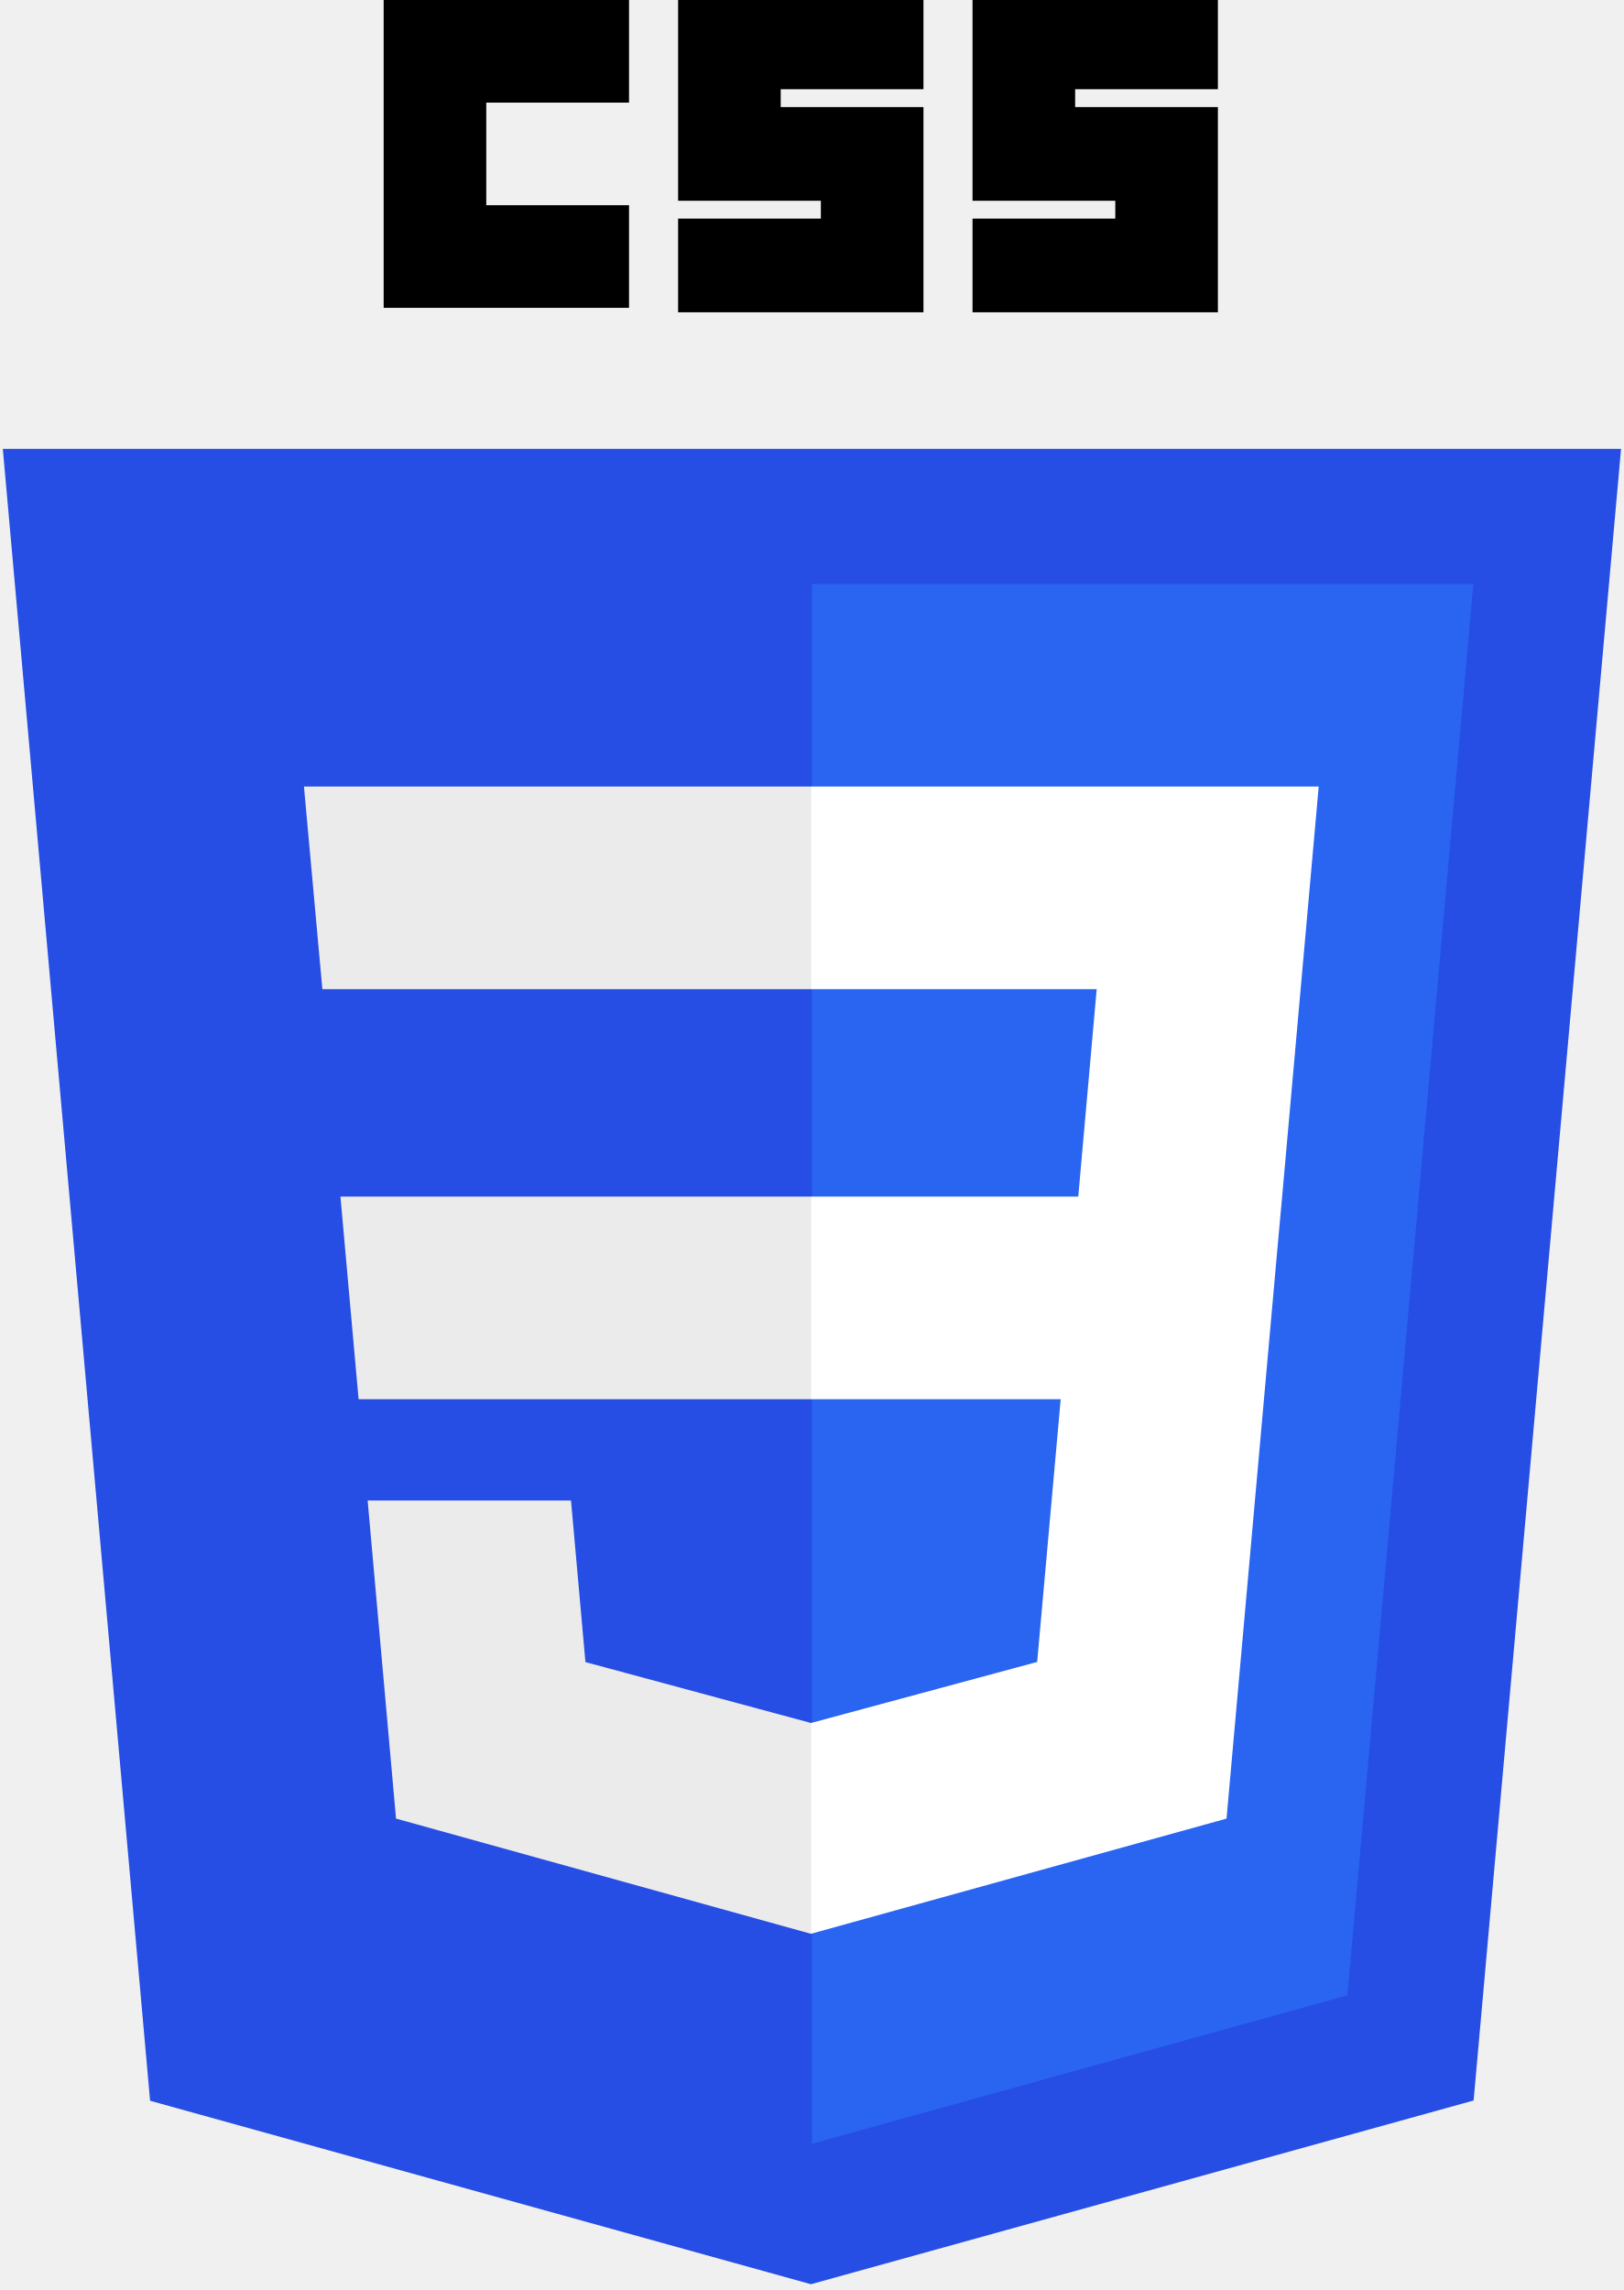
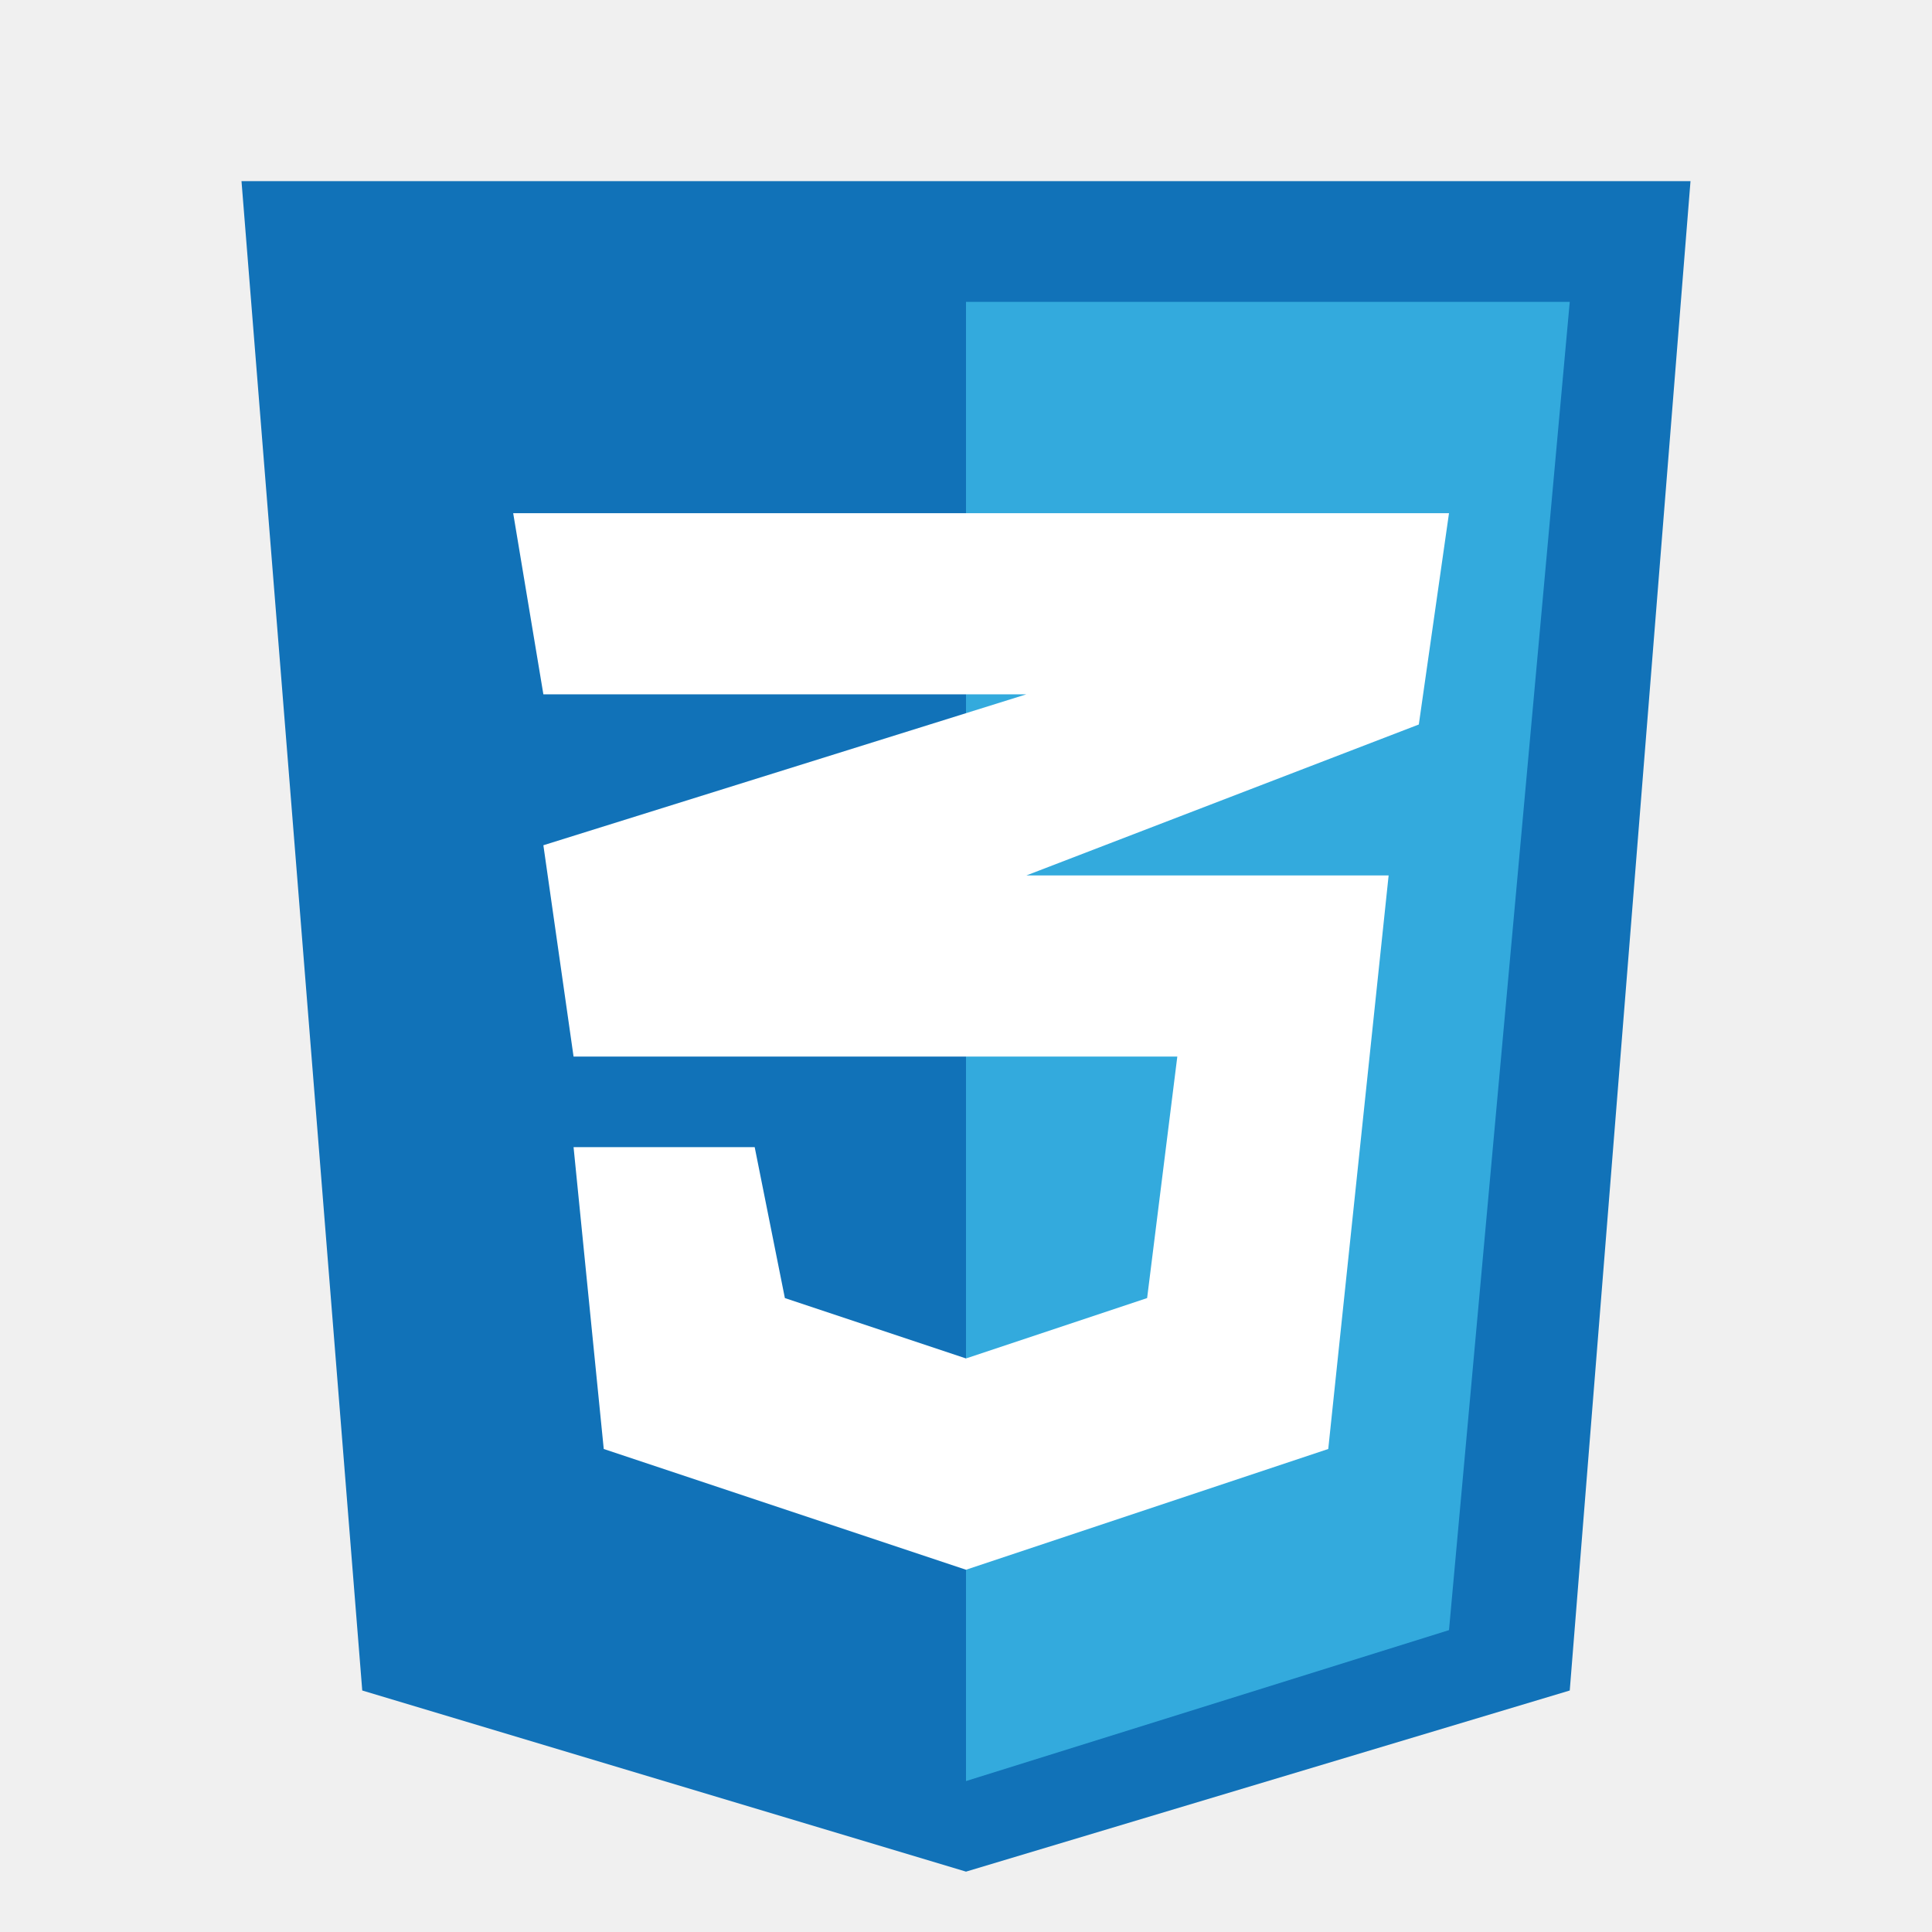
- <svg xmlns="http://www.w3.org/2000/svg" width="256px" height="361px" viewBox="0 0 256 361" version="1.1" preserveAspectRatio="xMidYMid">
-   <g>
-     <path d="M127.844,360.088 L23.662,331.166 L0.445,70.766 L255.555,70.766 L232.314,331.125 L127.844,360.088 L127.844,360.088 Z" fill="#264DE4" />
-     <path d="M212.417,314.547 L232.278,92.057 L128,92.057 L128,337.95 L212.417,314.547 L212.417,314.547 Z" fill="#2965F1" />
-     <path d="M53.669,188.636 L56.531,220.573 L128,220.573 L128,188.636 L53.669,188.636 L53.669,188.636 Z" fill="#EBEBEB" />
-     <path d="M47.917,123.995 L50.82,155.932 L128,155.932 L128,123.995 L47.917,123.995 L47.917,123.995 Z" fill="#EBEBEB" />
-     <path d="M128,271.58 L127.86,271.617 L92.292,262.013 L90.018,236.542 L57.958,236.542 L62.432,286.688 L127.853,304.849 L128,304.808 L128,271.58 L128,271.58 Z" fill="#EBEBEB" />
-     <path d="M60.484,0 L99.165,0 L99.165,16.176 L76.659,16.176 L76.659,32.352 L99.165,32.352 L99.165,48.527 L60.484,48.527 L60.484,0 L60.484,0 Z" fill="#000000" />
-     <path d="M106.901,0 L145.582,0 L145.582,14.066 L123.077,14.066 L123.077,16.879 L145.582,16.879 L145.582,49.231 L106.901,49.231 L106.901,34.462 L129.407,34.462 L129.407,31.648 L106.901,31.648 L106.901,0 L106.901,0 Z" fill="#000000" />
-     <path d="M153.319,0 L192,0 L192,14.066 L169.495,14.066 L169.495,16.879 L192,16.879 L192,49.231 L153.319,49.231 L153.319,34.462 L175.824,34.462 L175.824,31.648 L153.319,31.648 L153.319,0 L153.319,0 Z" fill="#000000" />
-     <path d="M202.127,188.636 L207.892,123.995 L127.89,123.995 L127.89,155.932 L172.892,155.932 L169.986,188.636 L127.89,188.636 L127.89,220.573 L167.217,220.573 L163.509,261.993 L127.89,271.607 L127.89,304.833 L193.362,286.688 L193.843,281.292 L201.348,197.212 L202.127,188.636 L202.127,188.636 Z" fill="#FFFFFF" />
-   </g>
+ <svg xmlns="http://www.w3.org/2000/svg" width="800px" height="800px" viewBox="0 0 32 32" fill="none">
+   <path d="M6 28L4 3H28L26 28L16 31L6 28Z" fill="#1172B8" />
+   <path d="M26 5H16V29.5L24 27L26 5Z" fill="#33AADD" />
+   <path d="M19.5 17.5H9.5L9 14L17 11.5H9L8.5 8.5H24L23.5 12L17 14.5H23L22 24L16 26L10 24L9.5 19H12.5L13 21.5L16 22.5L19 21.5L19.5 17.5Z" fill="white" />
</svg>
